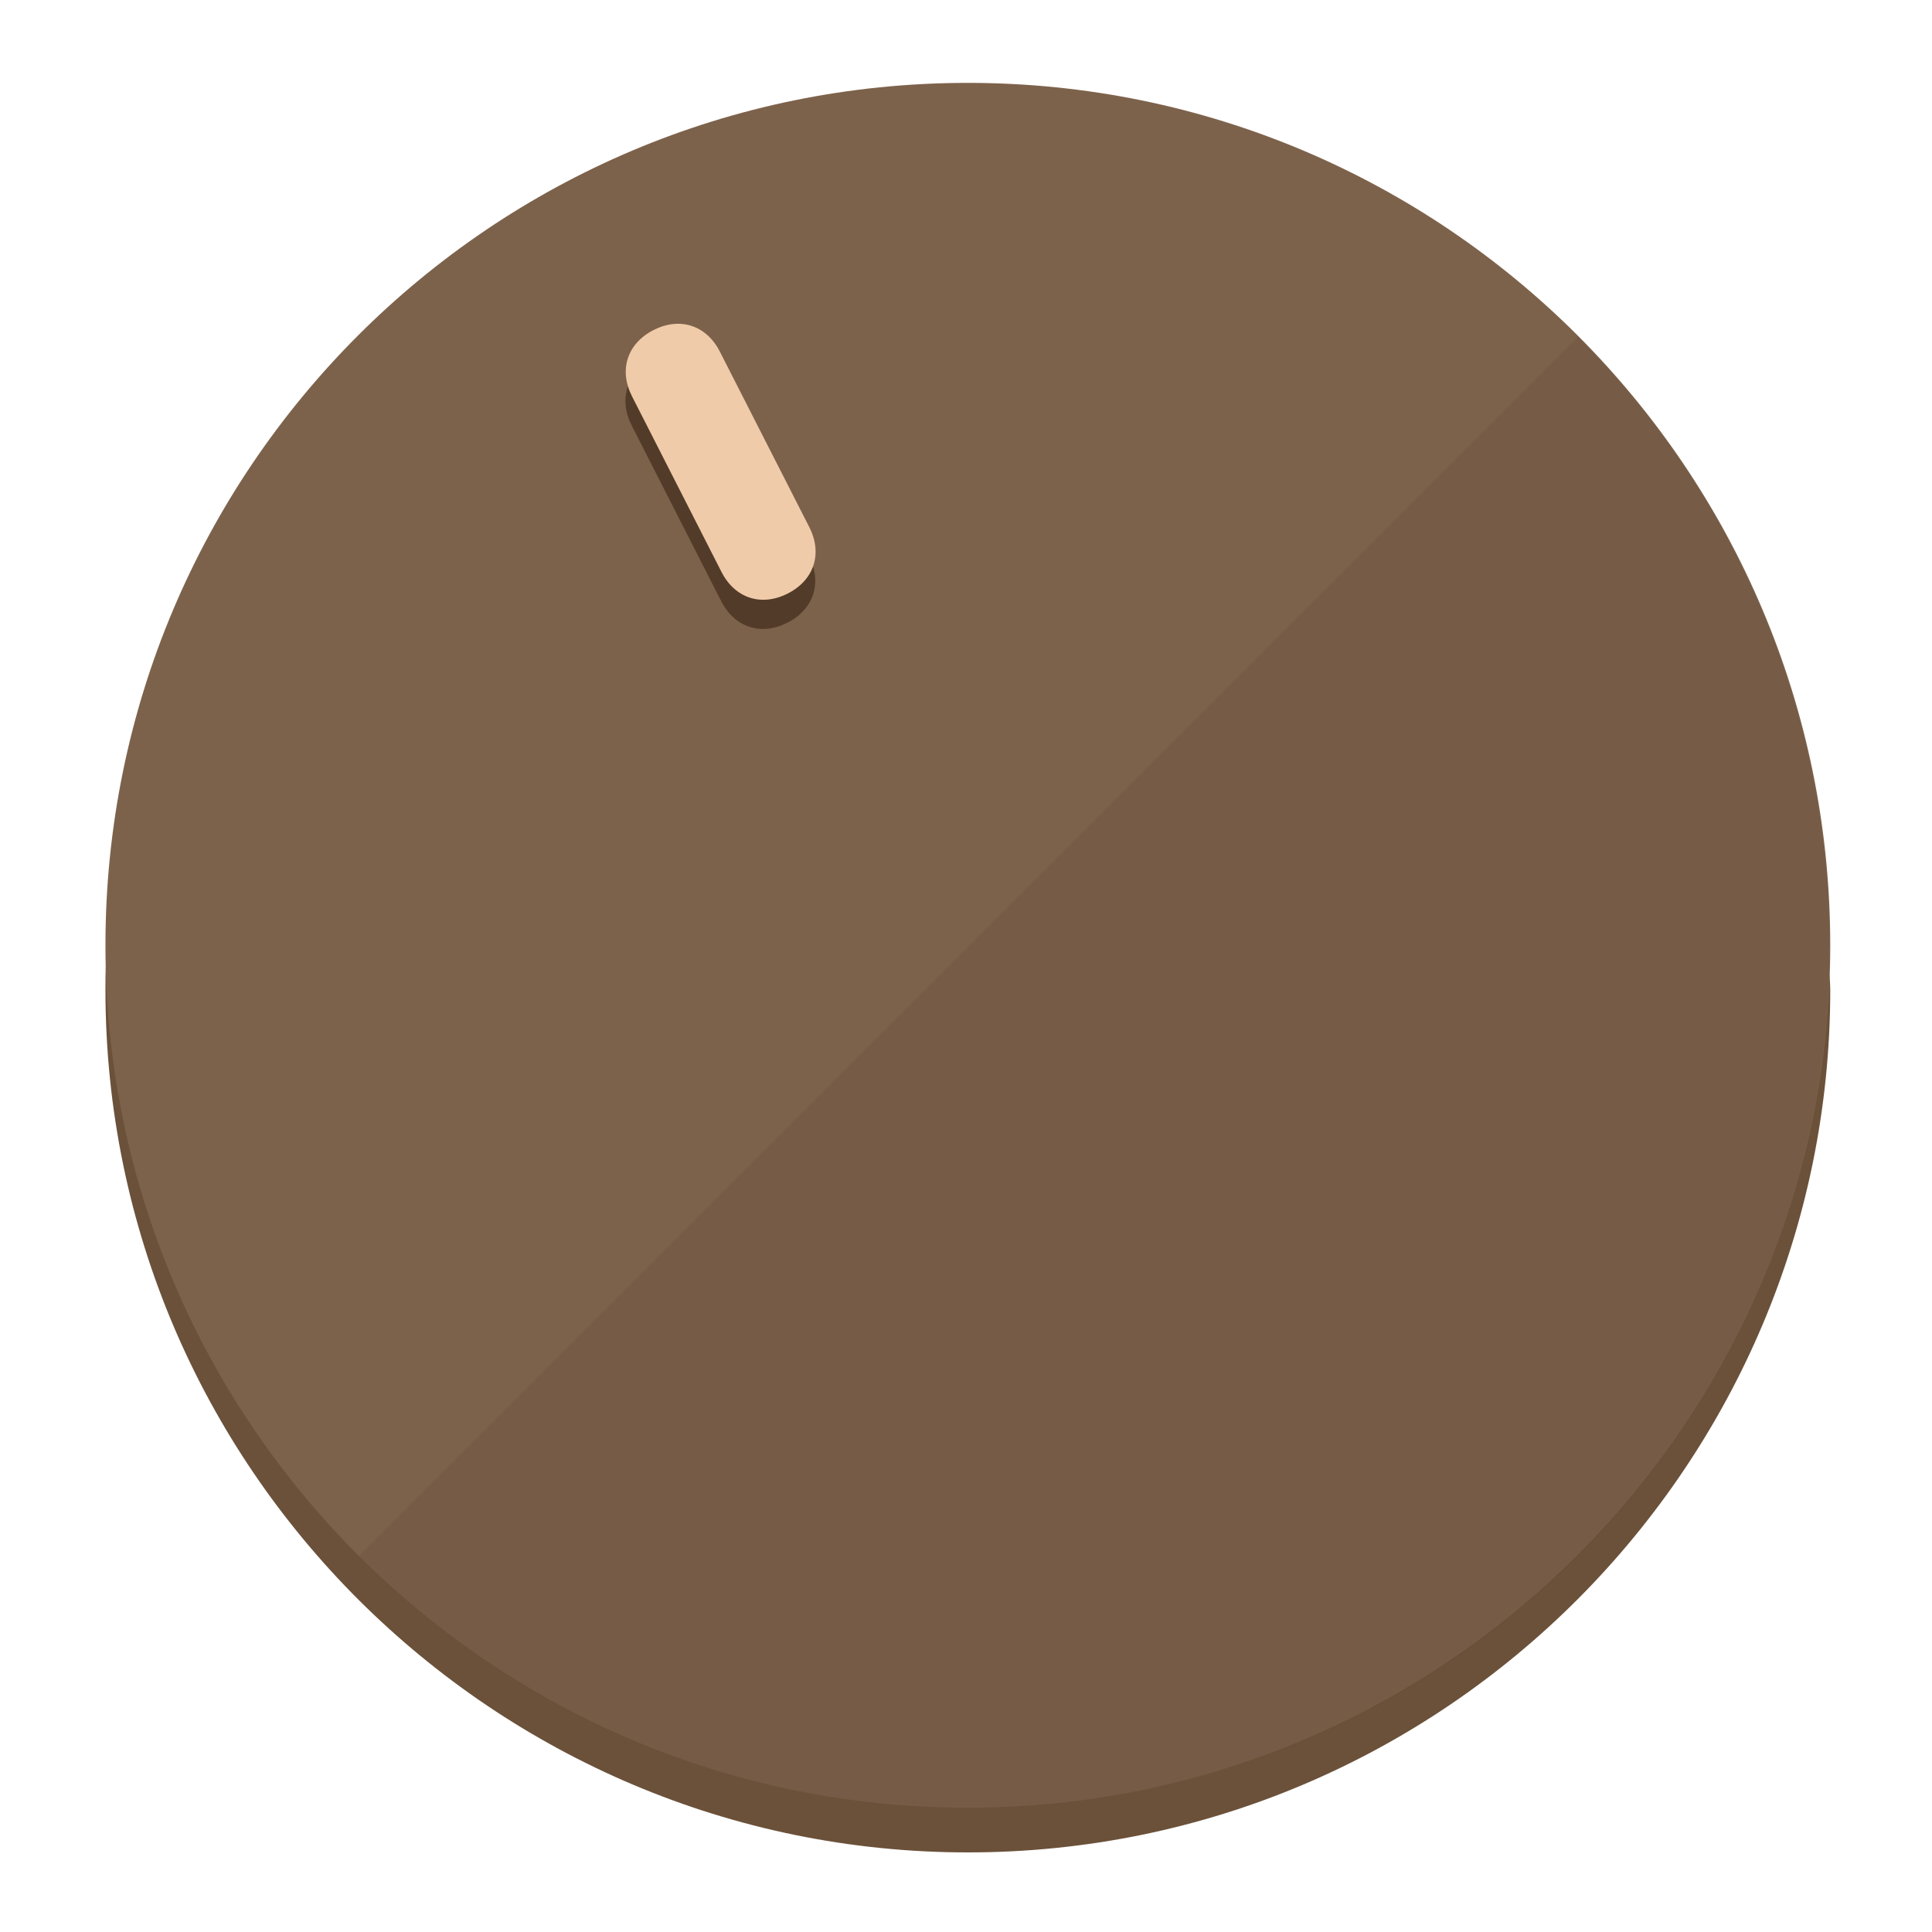
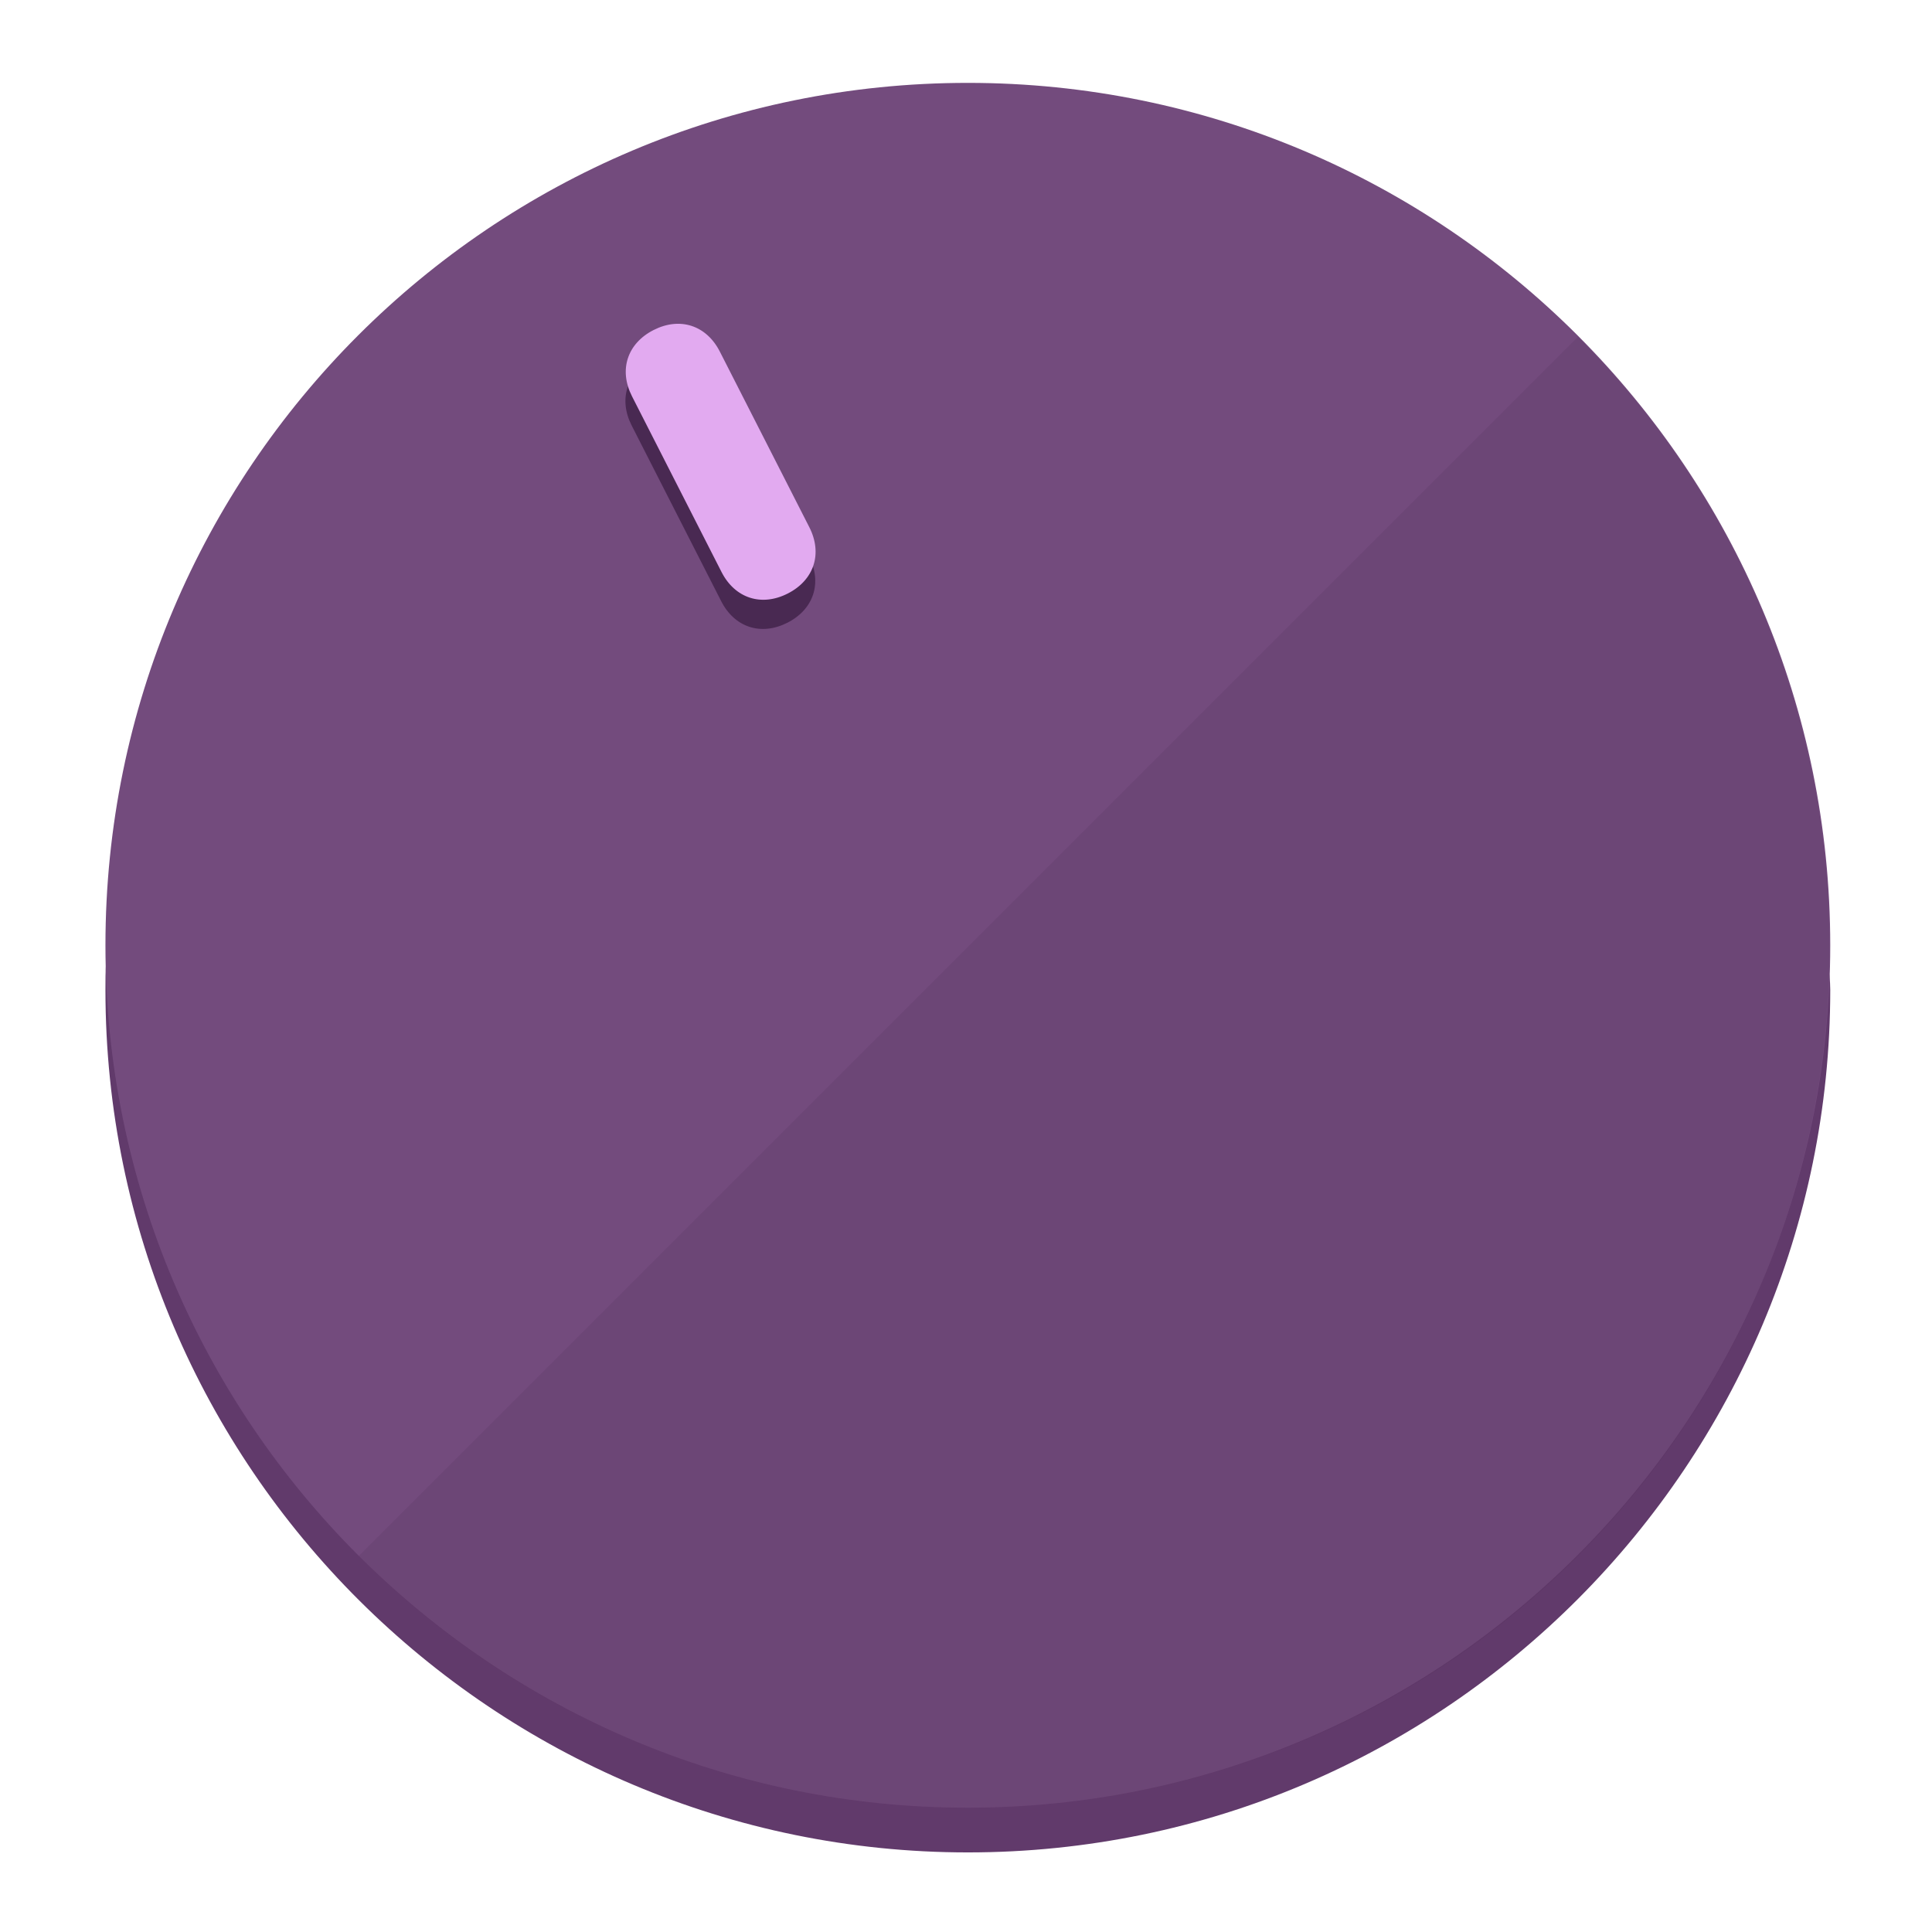
<svg xmlns="http://www.w3.org/2000/svg" height="120px" width="120px" version="1.1" id="Layer_1" viewBox="0 0 496.8 496.8" xml:space="preserve">
  <defs id="defs23" />
  <g id="g3158">
-     <path style="display:inline;fill:#6B513A;fill-opacity:1;stroke-width:1.584" d="m 248.875,445.92 c 116.582,0 212.89,-91.238 220.493,-205.286 0,5.069 1.267,8.87 1.267,13.939 0,121.651 -98.842,221.76 -221.76,221.76 -121.651,0 -221.76,-98.842 -221.76,-221.76 0,-5.069 0,-8.87 1.267,-13.939 7.603,114.048 103.91,205.286 220.493,205.286 z" id="path8" />
-     <circle style="display:inline;fill:#7D624B;fill-opacity:1;stroke-width:1.584" cx="248.875" cy="243.071" r="221.76" id="circle12" />
-     <path style="display:inline;fill:#523C29;fill-opacity:0.154;stroke-width:1.587" d="m 405.744,86.606 c 86.308,86.308 86.308,227.193 0,313.5 -86.308,86.308 -227.193,86.308 -313.5,0" id="path14" />
+     <path style="display:inline;fill:#613A6B;fill-opacity:1;stroke-width:1.584" d="m 248.875,445.92 c 116.582,0 212.89,-91.238 220.493,-205.286 0,5.069 1.267,8.87 1.267,13.939 0,121.651 -98.842,221.76 -221.76,221.76 -121.651,0 -221.76,-98.842 -221.76,-221.76 0,-5.069 0,-8.87 1.267,-13.939 7.603,114.048 103.91,205.286 220.493,205.286 z" id="path8" />
+     <circle style="display:inline;fill:#734B7D;fill-opacity:1;stroke-width:1.584" cx="248.875" cy="243.071" r="221.76" id="circle12" />
+     <path style="display:inline;fill:#492952;fill-opacity:0.154;stroke-width:1.587" d="m 405.744,86.606 c 86.308,86.308 86.308,227.193 0,313.5 -86.308,86.308 -227.193,86.308 -313.5,0" id="path14" />
  </g>
  <g id="g3198">
    <circle style="display:none;fill:#000000;fill-opacity:0;stroke-width:1.584" cx="110.802" cy="329.835" r="221.76" id="circle12-3" transform="rotate(-27)" />
-     <path style="display:inline;fill:#523C29;fill-opacity:1;stroke-width:1.584" d="m 208.027,143.077 c 3.452,6.774 1.237,13.592 -5.538,17.044 v 0 c -6.775,3.452 -13.592,1.237 -17.044,-5.538 l -23.012,-45.163 c -3.452,-6.775 -1.237,-13.592 5.538,-17.044 v 0 c 6.774,-3.452 13.592,-1.237 17.044,5.538 z" id="path3789" />
-     <path style="display:inline;fill:#F0CBAA;stroke-width:1.584" d="m 208.113,135.571 c 3.452,6.775 1.237,13.592 -5.538,17.044 v 0 c -6.774,3.452 -13.592,1.237 -17.044,-5.538 l -23.012,-45.163 c -3.452,-6.775 -1.237,-13.592 5.538,-17.044 v 0 c 6.775,-3.452 13.592,-1.237 17.044,5.538 z" id="path915" />
+     <path style="display:inline;fill:#492952;fill-opacity:1;stroke-width:1.584" d="m 208.027,143.077 c 3.452,6.774 1.237,13.592 -5.538,17.044 v 0 c -6.775,3.452 -13.592,1.237 -17.044,-5.538 l -23.012,-45.163 c -3.452,-6.775 -1.237,-13.592 5.538,-17.044 v 0 c 6.774,-3.452 13.592,-1.237 17.044,5.538 z" id="path3789" />
+     <path style="display:inline;fill:#E2AAF0;stroke-width:1.584" d="m 208.113,135.571 c 3.452,6.775 1.237,13.592 -5.538,17.044 v 0 c -6.774,3.452 -13.592,1.237 -17.044,-5.538 l -23.012,-45.163 c -3.452,-6.775 -1.237,-13.592 5.538,-17.044 v 0 c 6.775,-3.452 13.592,-1.237 17.044,5.538 z" id="path915" />
  </g>
</svg>
